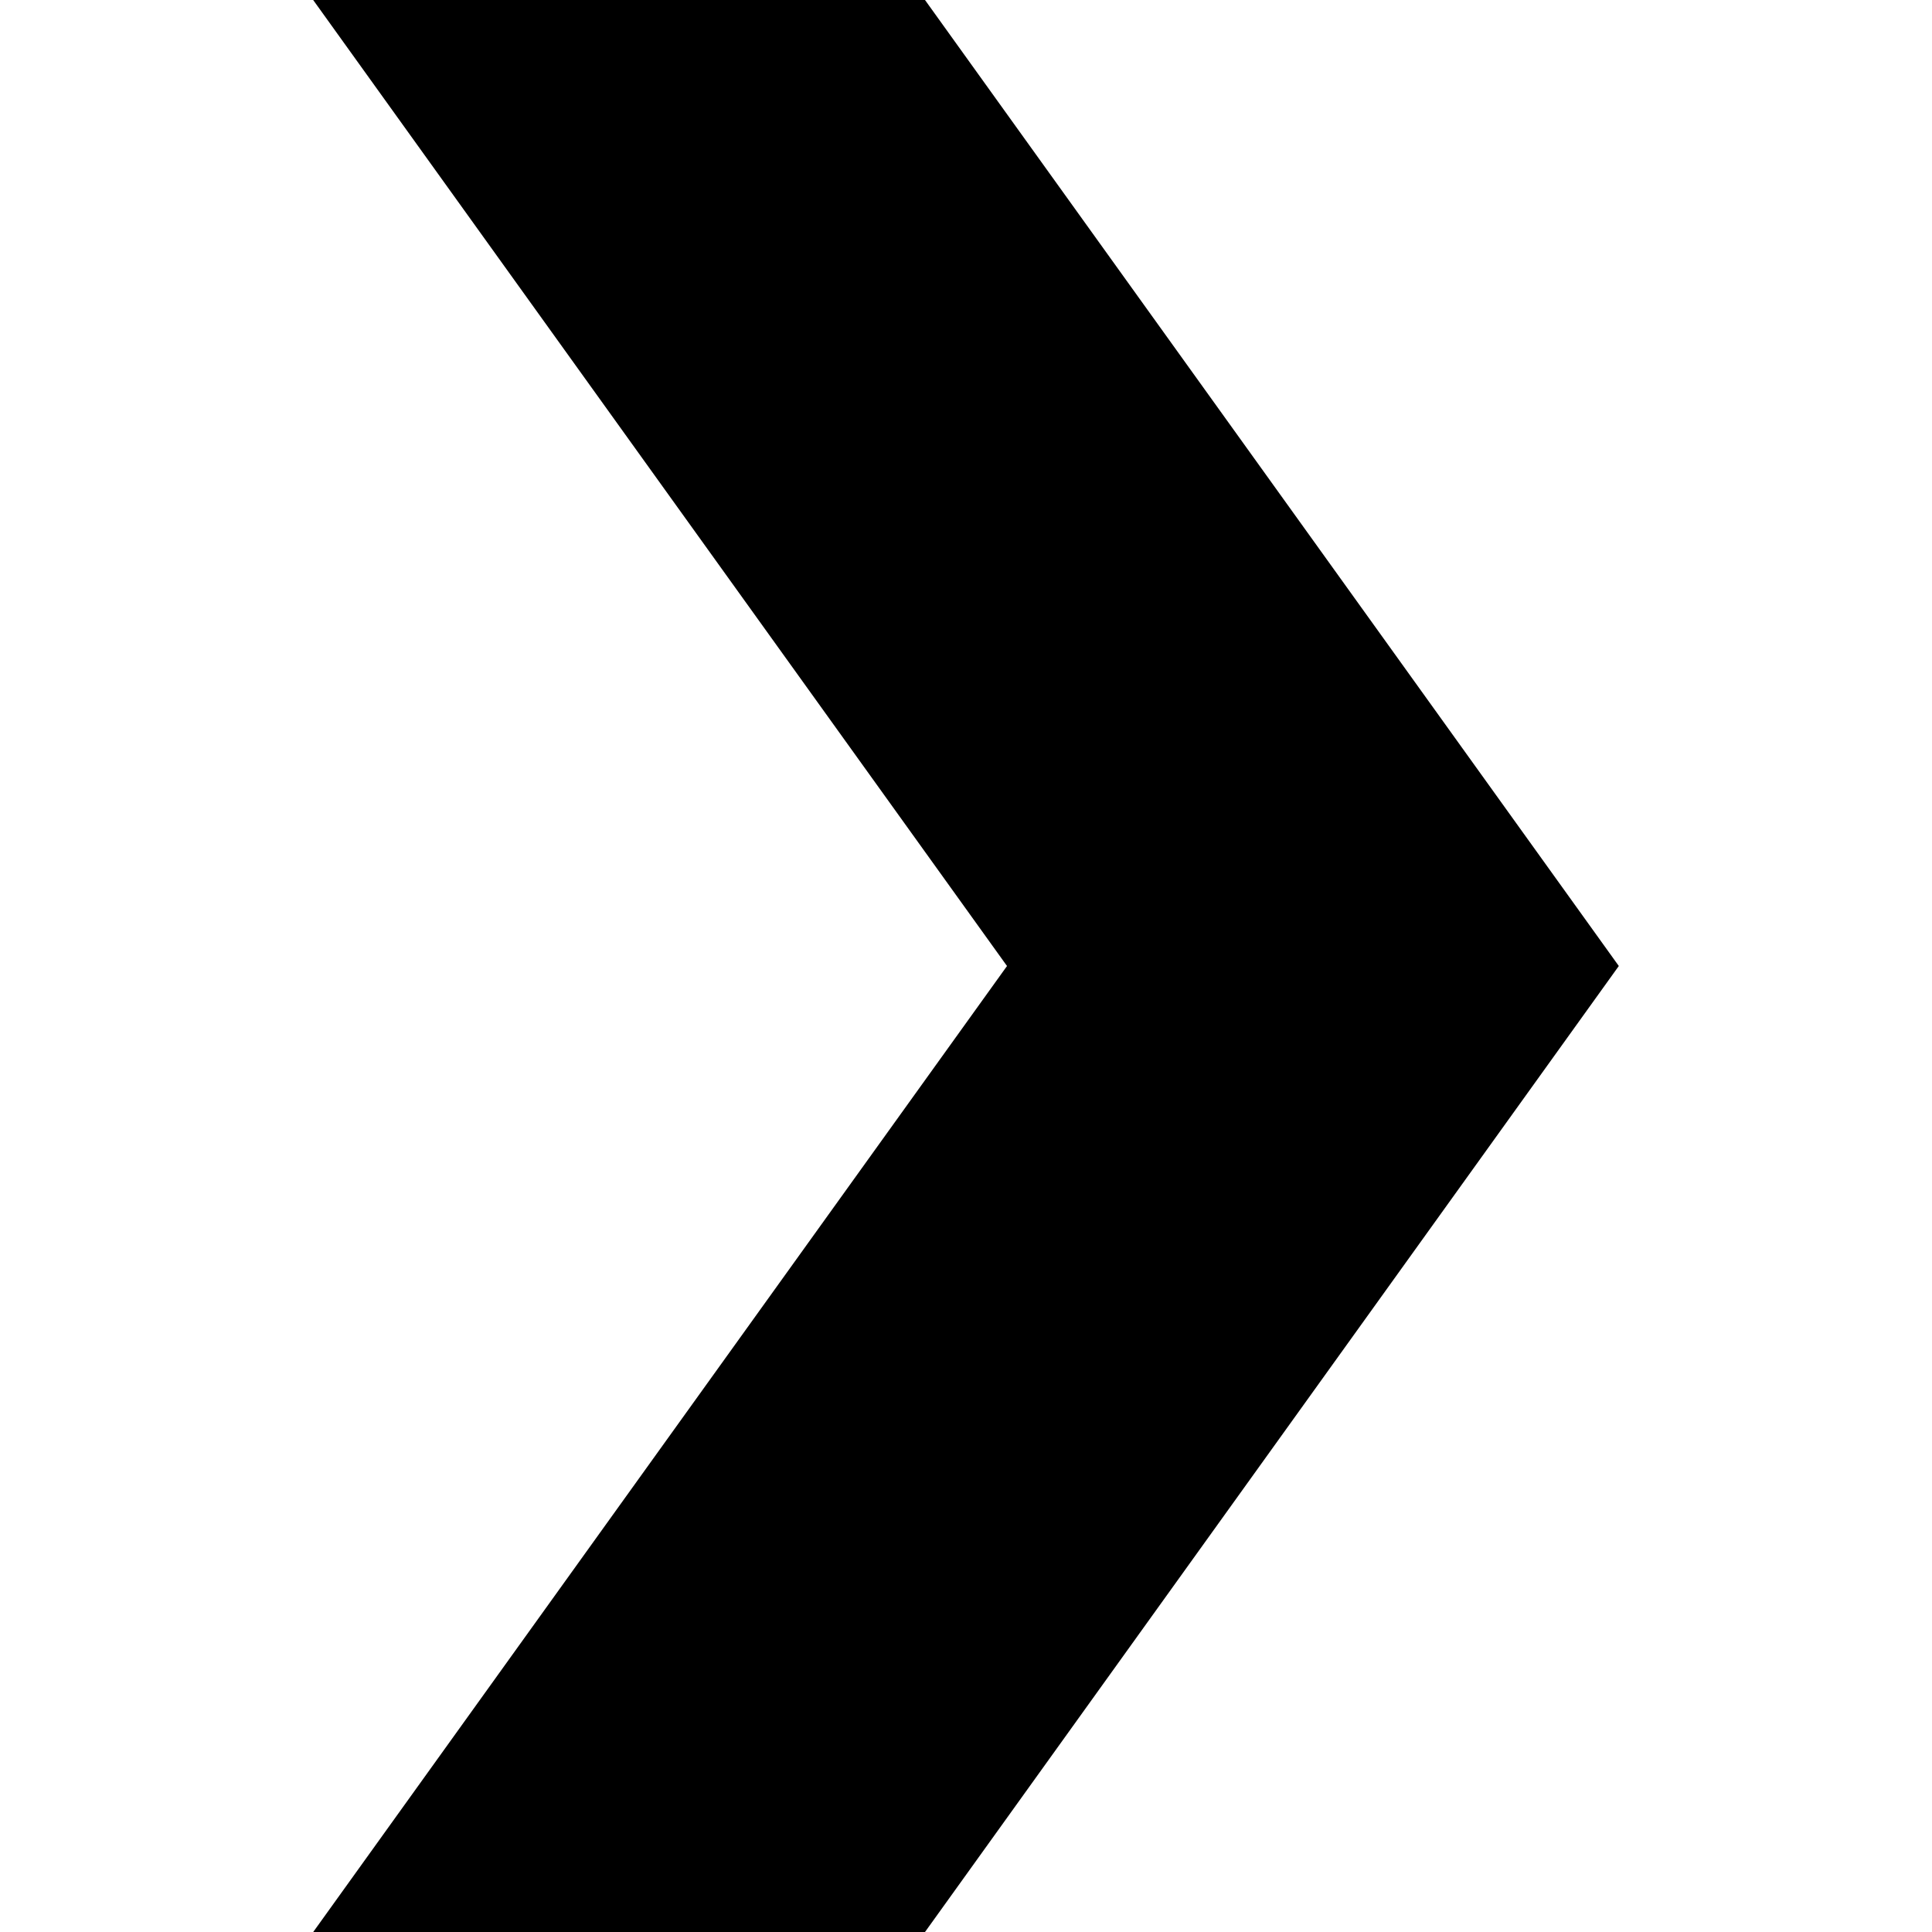
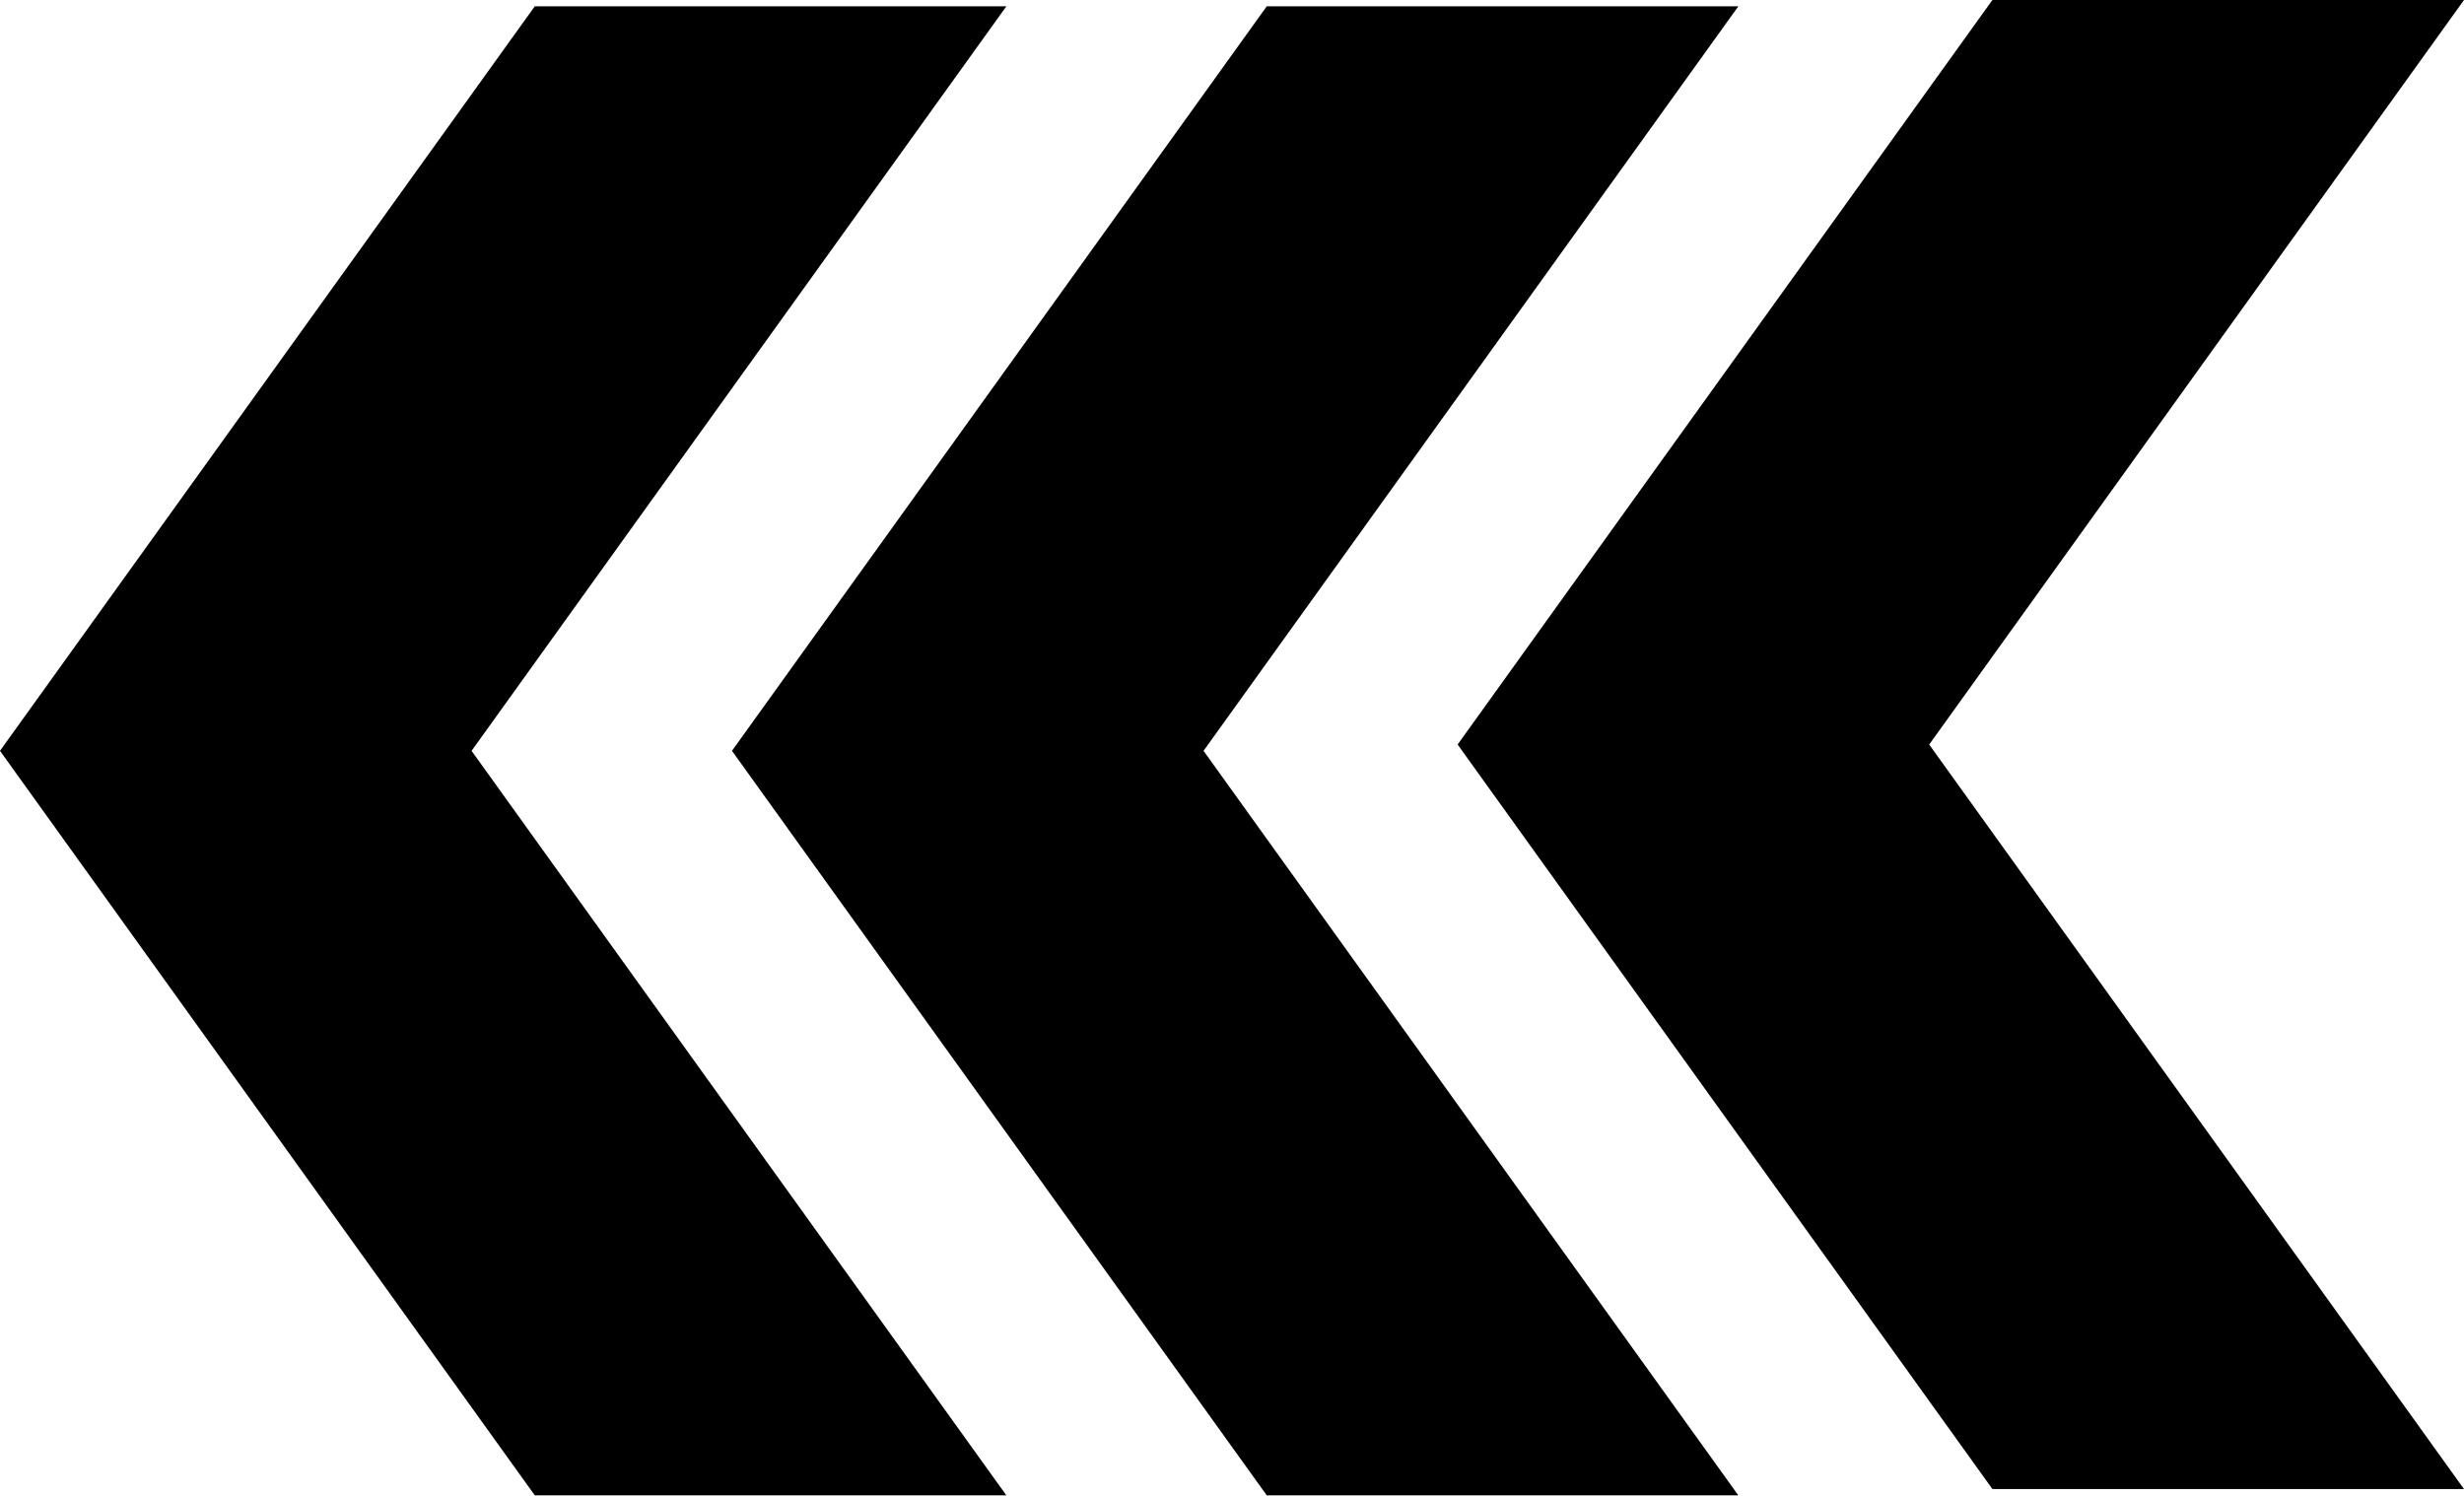
- <svg xmlns="http://www.w3.org/2000/svg" version="1.1" id="Layer_1" x="0px" y="0px" width="100px" height="100px" viewBox="0 0 100 100" enable-background="new 0 0 100 100" xml:space="preserve">
-   <polygon points="83.789,50 47.878,0 16.21,0 52.122,50 52.123,50 16.212,100 47.878,100 83.789,50 " />
+ <svg xmlns="http://www.w3.org/2000/svg" version="1.1" id="Layer_1" x="0px" y="0px" width="165.461" height="100.424" viewBox="0 0 165.461 100.424" enable-background="new 0 0 100 100" xml:space="preserve">
+   <defs id="defs4064" />
+   <polygon points="83.789,50 83.789,50 47.878,0 16.21,0 52.122,50 52.123,50 16.212,100 47.878,100 " id="polygon4060" transform="matrix(-1,0,0,1,83.789,0.4237285)" />
+   <polygon points="16.212,100 47.878,100 83.789,50 83.789,50 47.878,0 16.21,0 52.122,50 52.123,50 " id="polygon4060-1" transform="matrix(-1,0,0,1,181.6709,0)" />
+   <polygon points="16.212,100 47.878,100 83.789,50 83.789,50 47.878,0 16.21,0 52.122,50 52.123,50 " id="polygon4060-7" transform="matrix(-1,0,0,1,132.942,0.4237288)" />
</svg>
